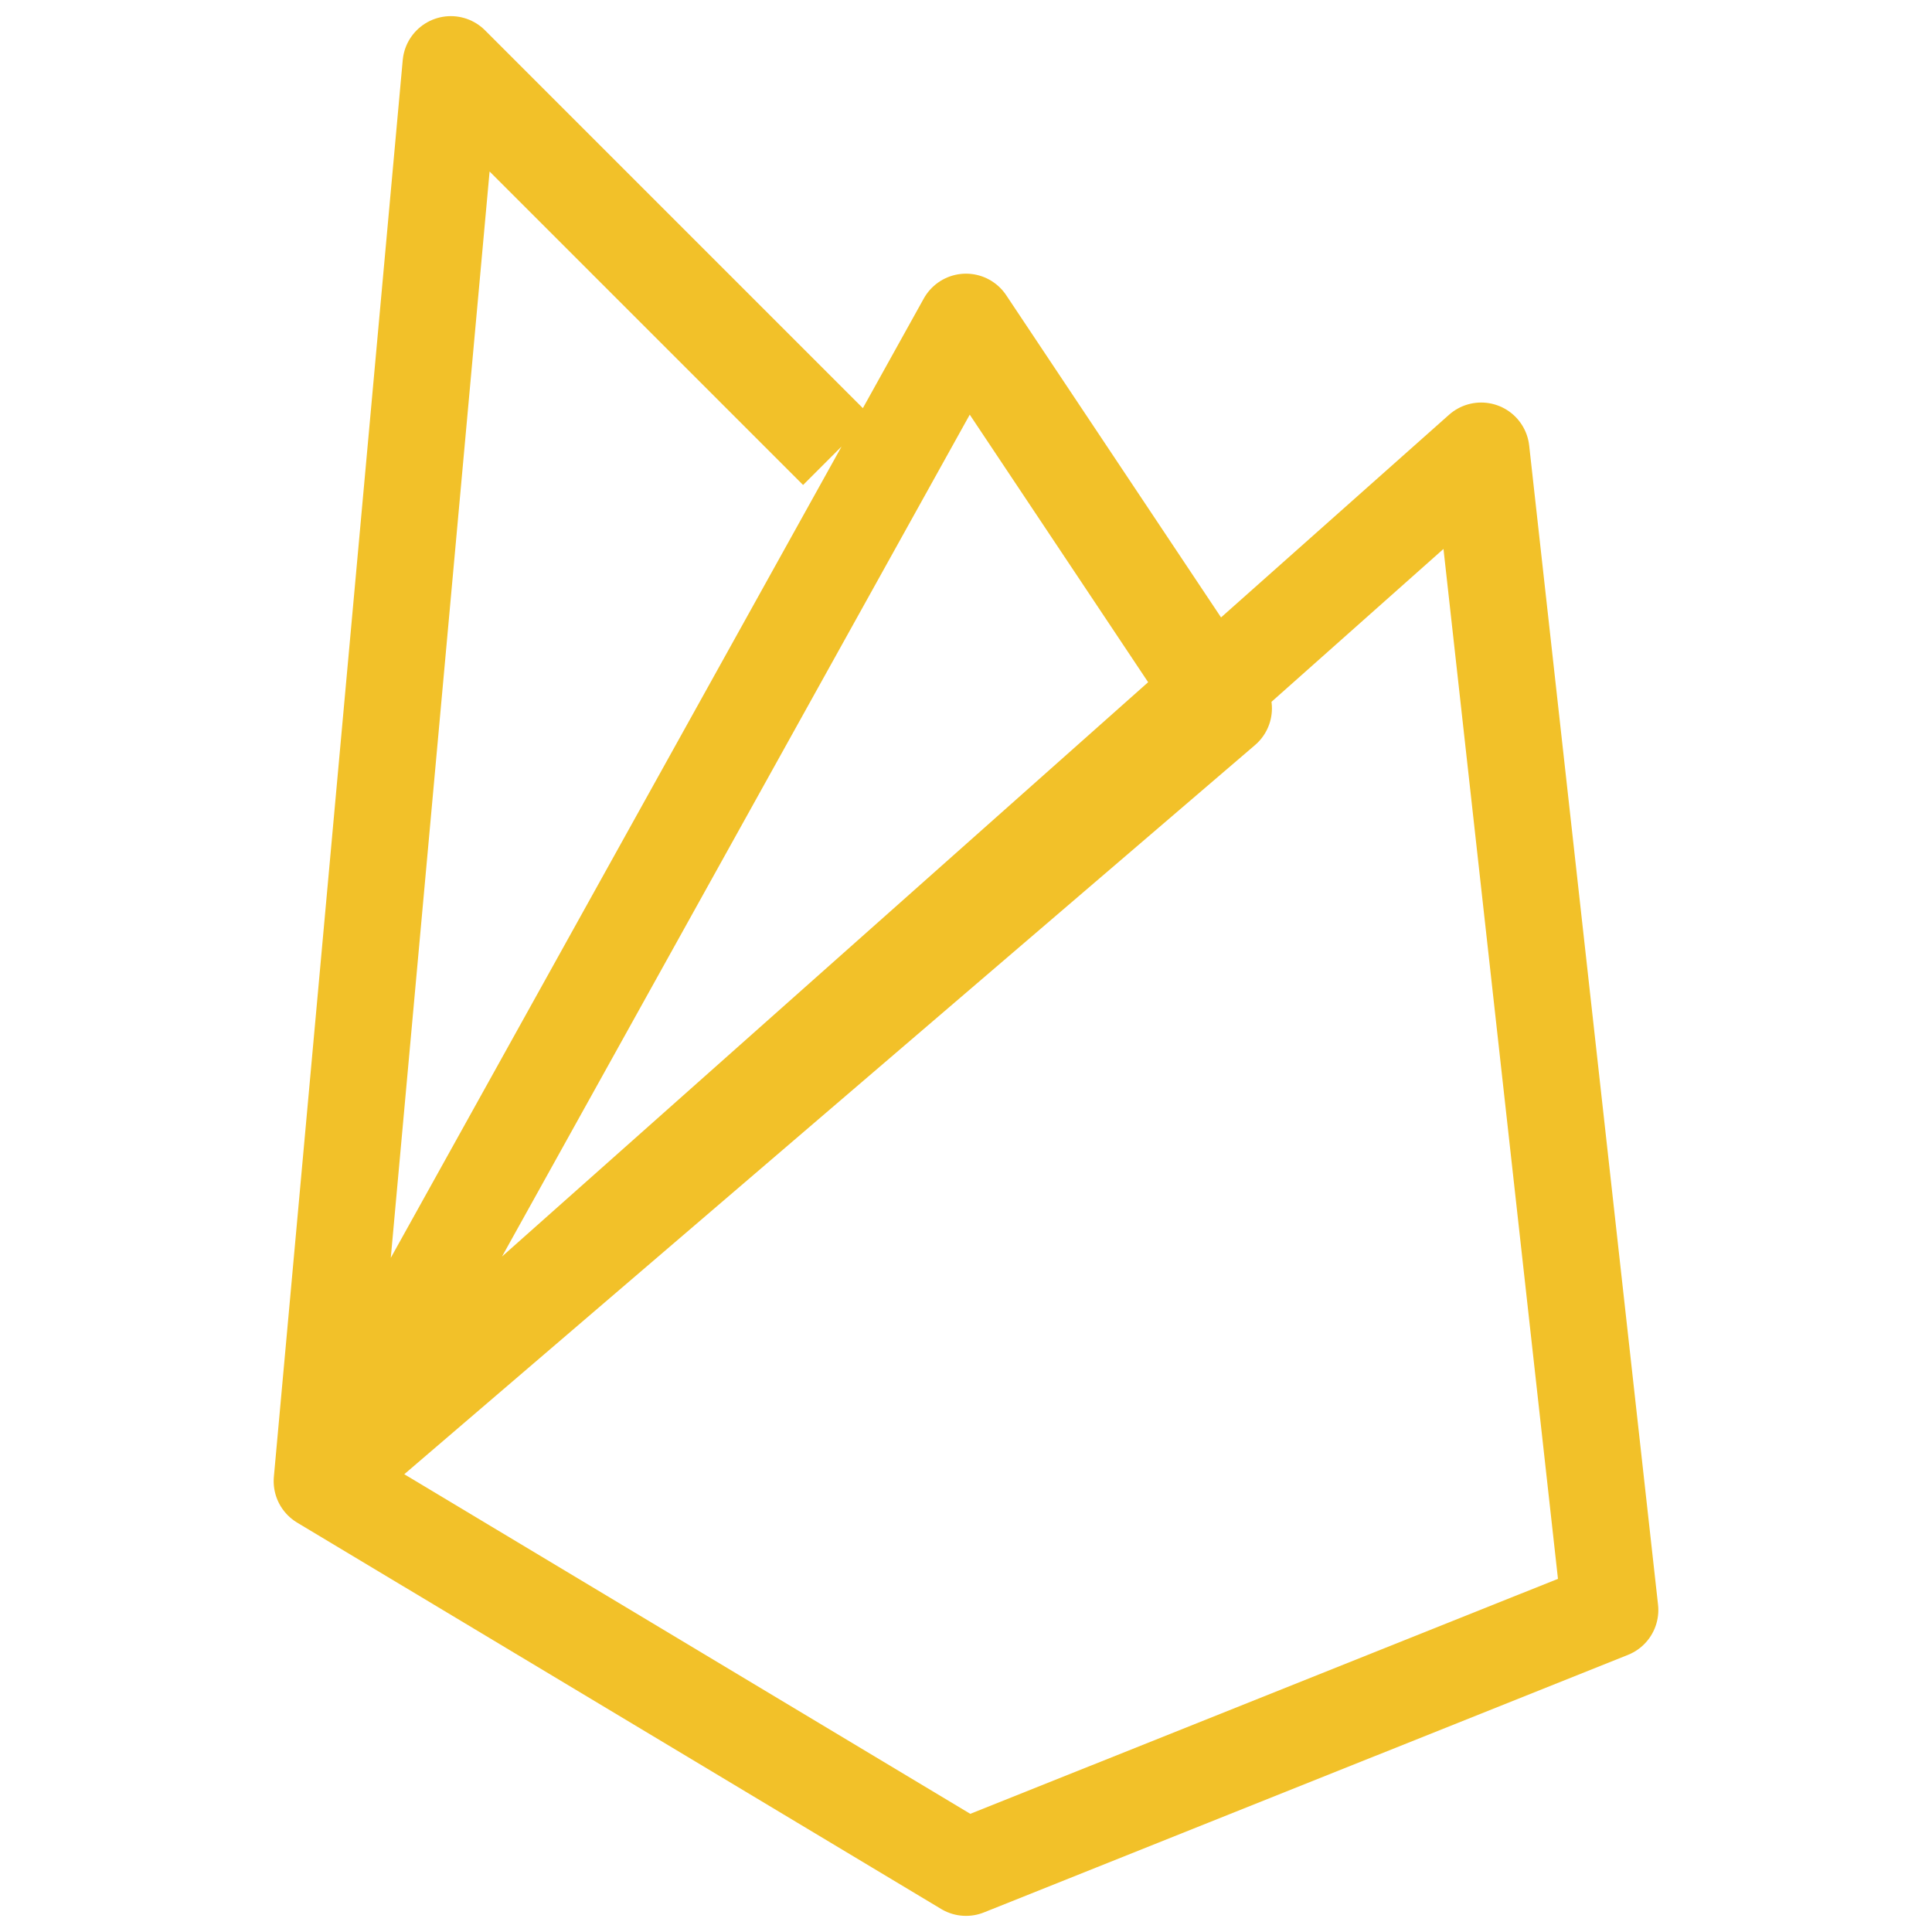
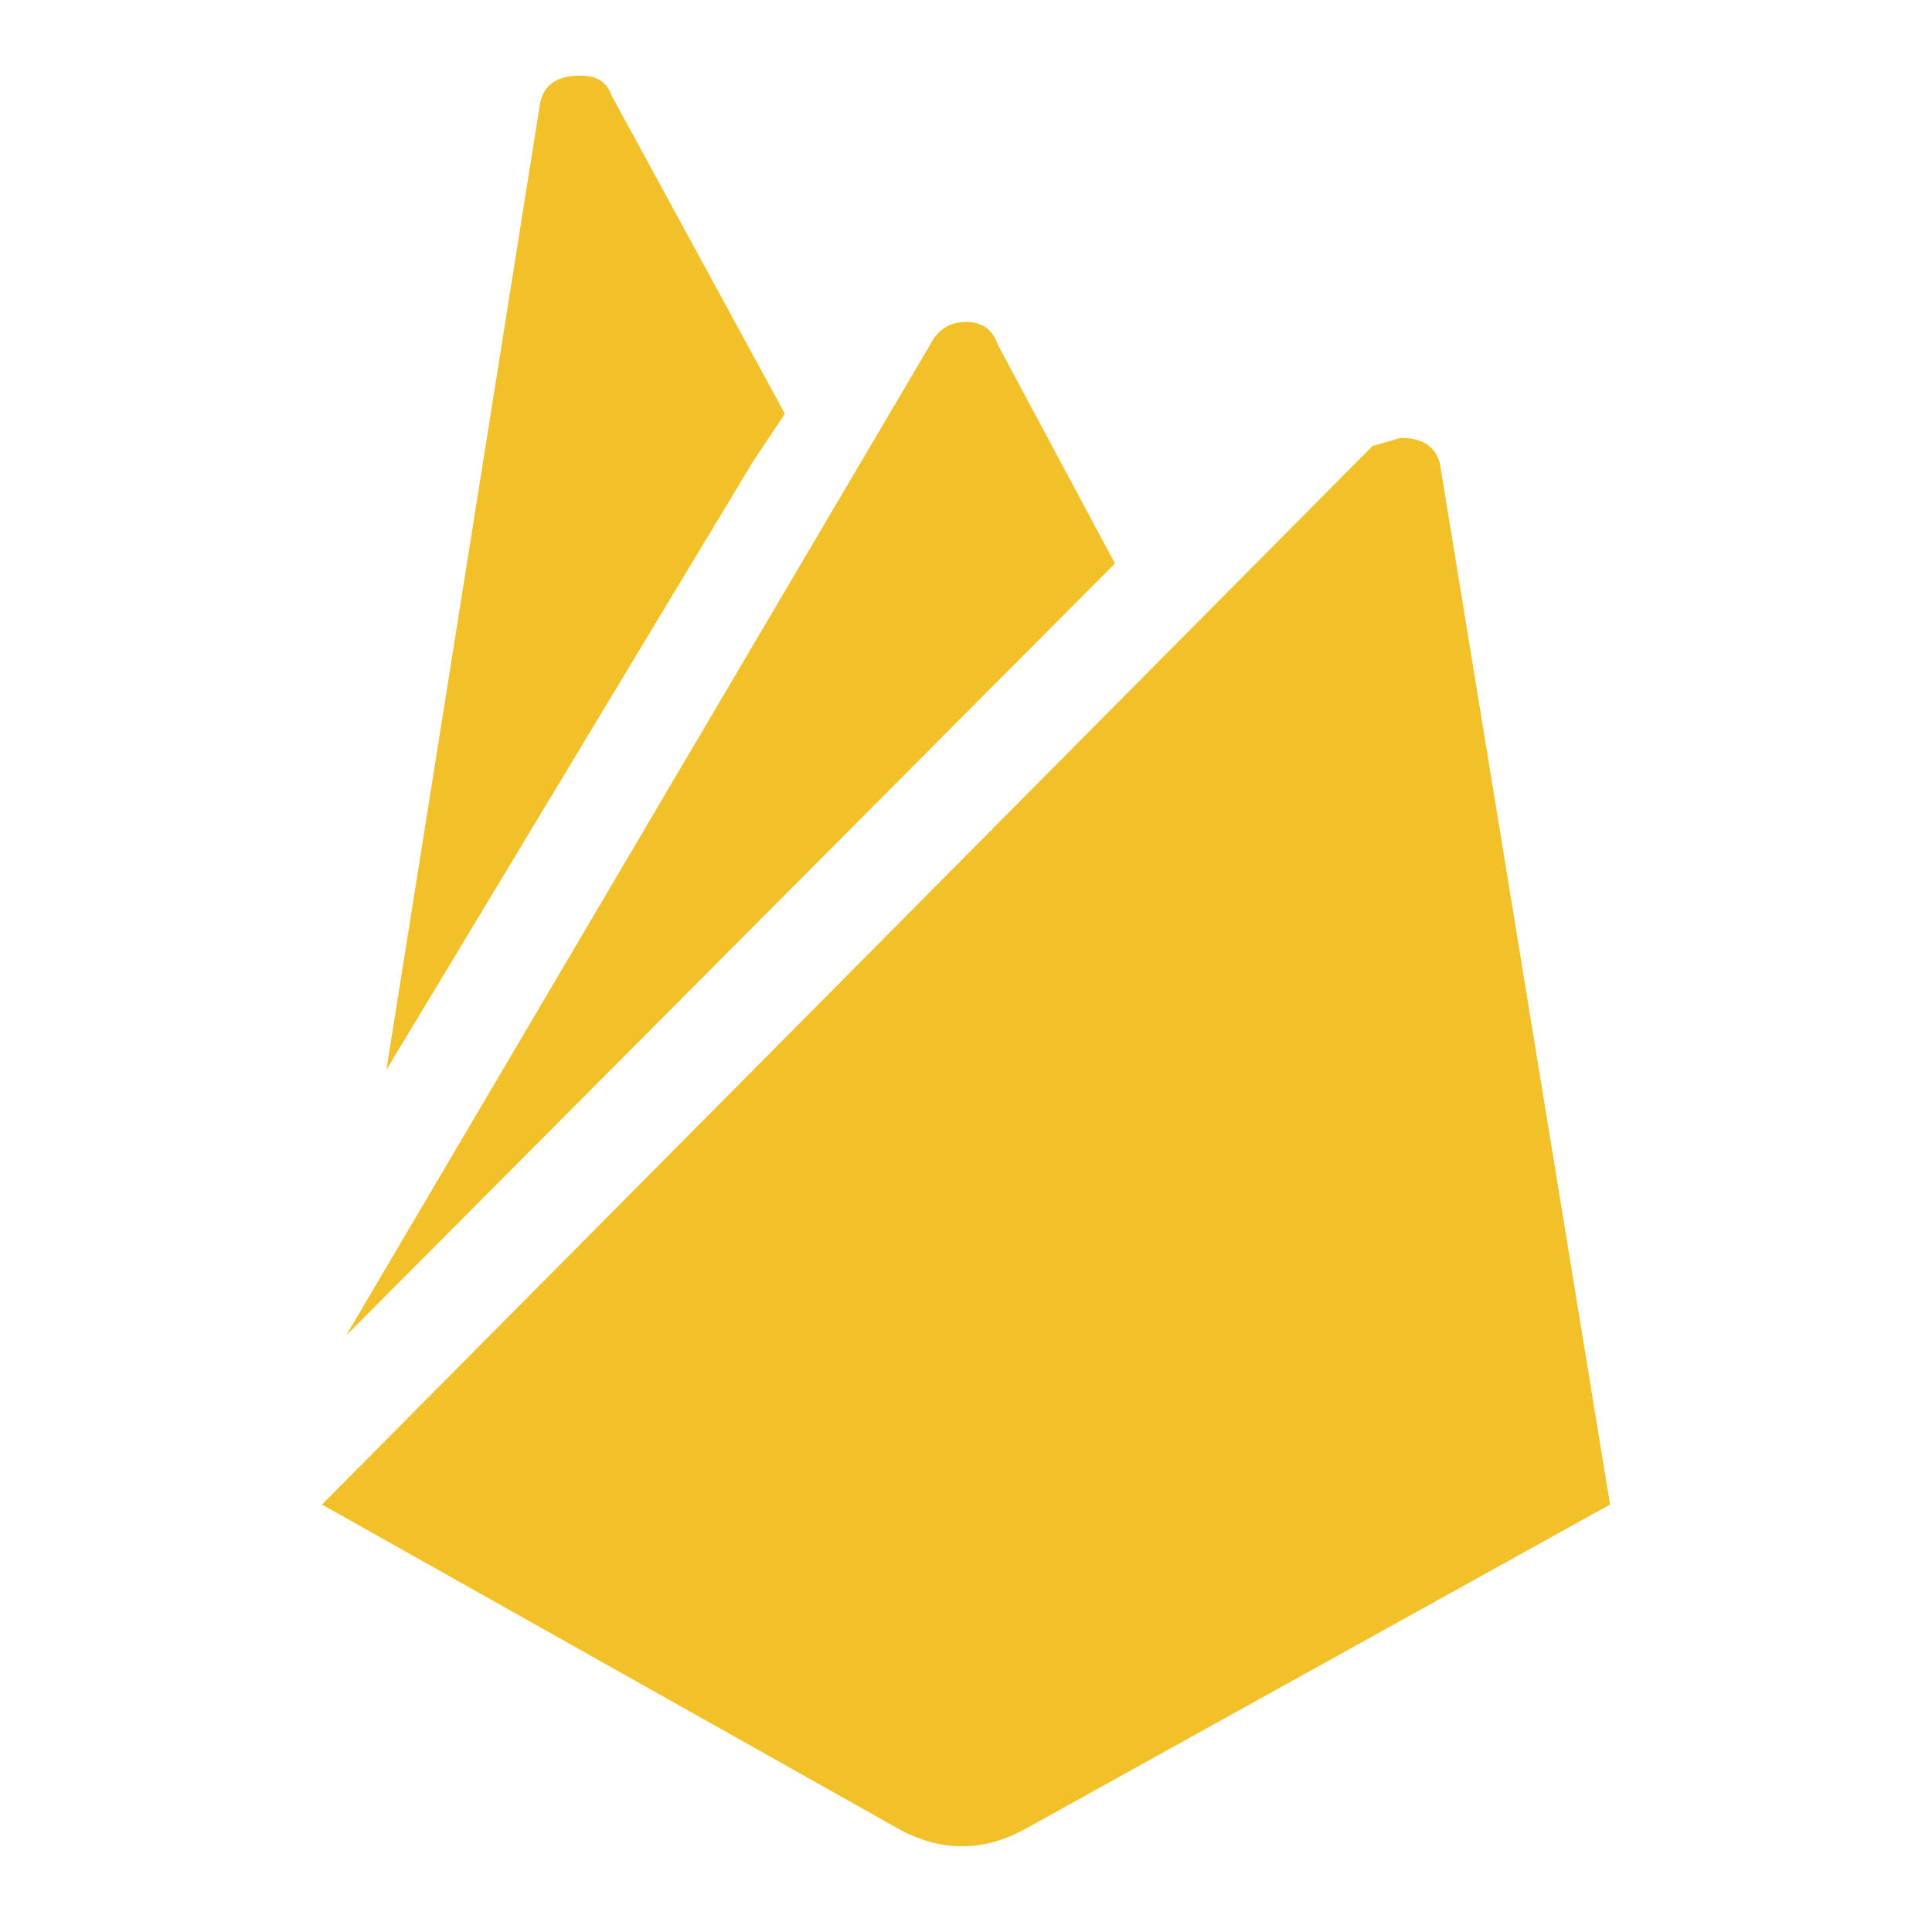
<svg xmlns="http://www.w3.org/2000/svg" width="20" height="20" viewBox="0 0 20 20" fill="none">
-   <path d="M3.333 15.333L4.667 0.667L8.667 4.667M3.333 15.333L15.333 4.667L16.667 16.667L10 19.333L3.333 15.333ZM3.333 15.333L10 3.333L12.667 7.333L3.333 15.333Z" stroke="#F2C129" stroke-linejoin="round" />
+   <path d="M16.667 15.575L10.583 18.95C10.167 19.167 9.75 19.167 9.333 18.95L3.333 15.575L14.208 4.617L14.5 4.533C14.75 4.533 14.892 4.642 14.917 4.867L16.667 15.575ZM7.792 4.783L4 11.075L5.583 1.117C5.608 0.892 5.75 0.783 6 0.783C6.167 0.783 6.275 0.833 6.333 0.992L8.125 4.283L7.792 4.783ZM11.542 5.833L3.583 13.825L9.625 3.575C9.708 3.408 9.833 3.333 10 3.333C10.167 3.333 10.275 3.408 10.333 3.575L11.542 5.833Z" fill="#F2C129" />
</svg>
